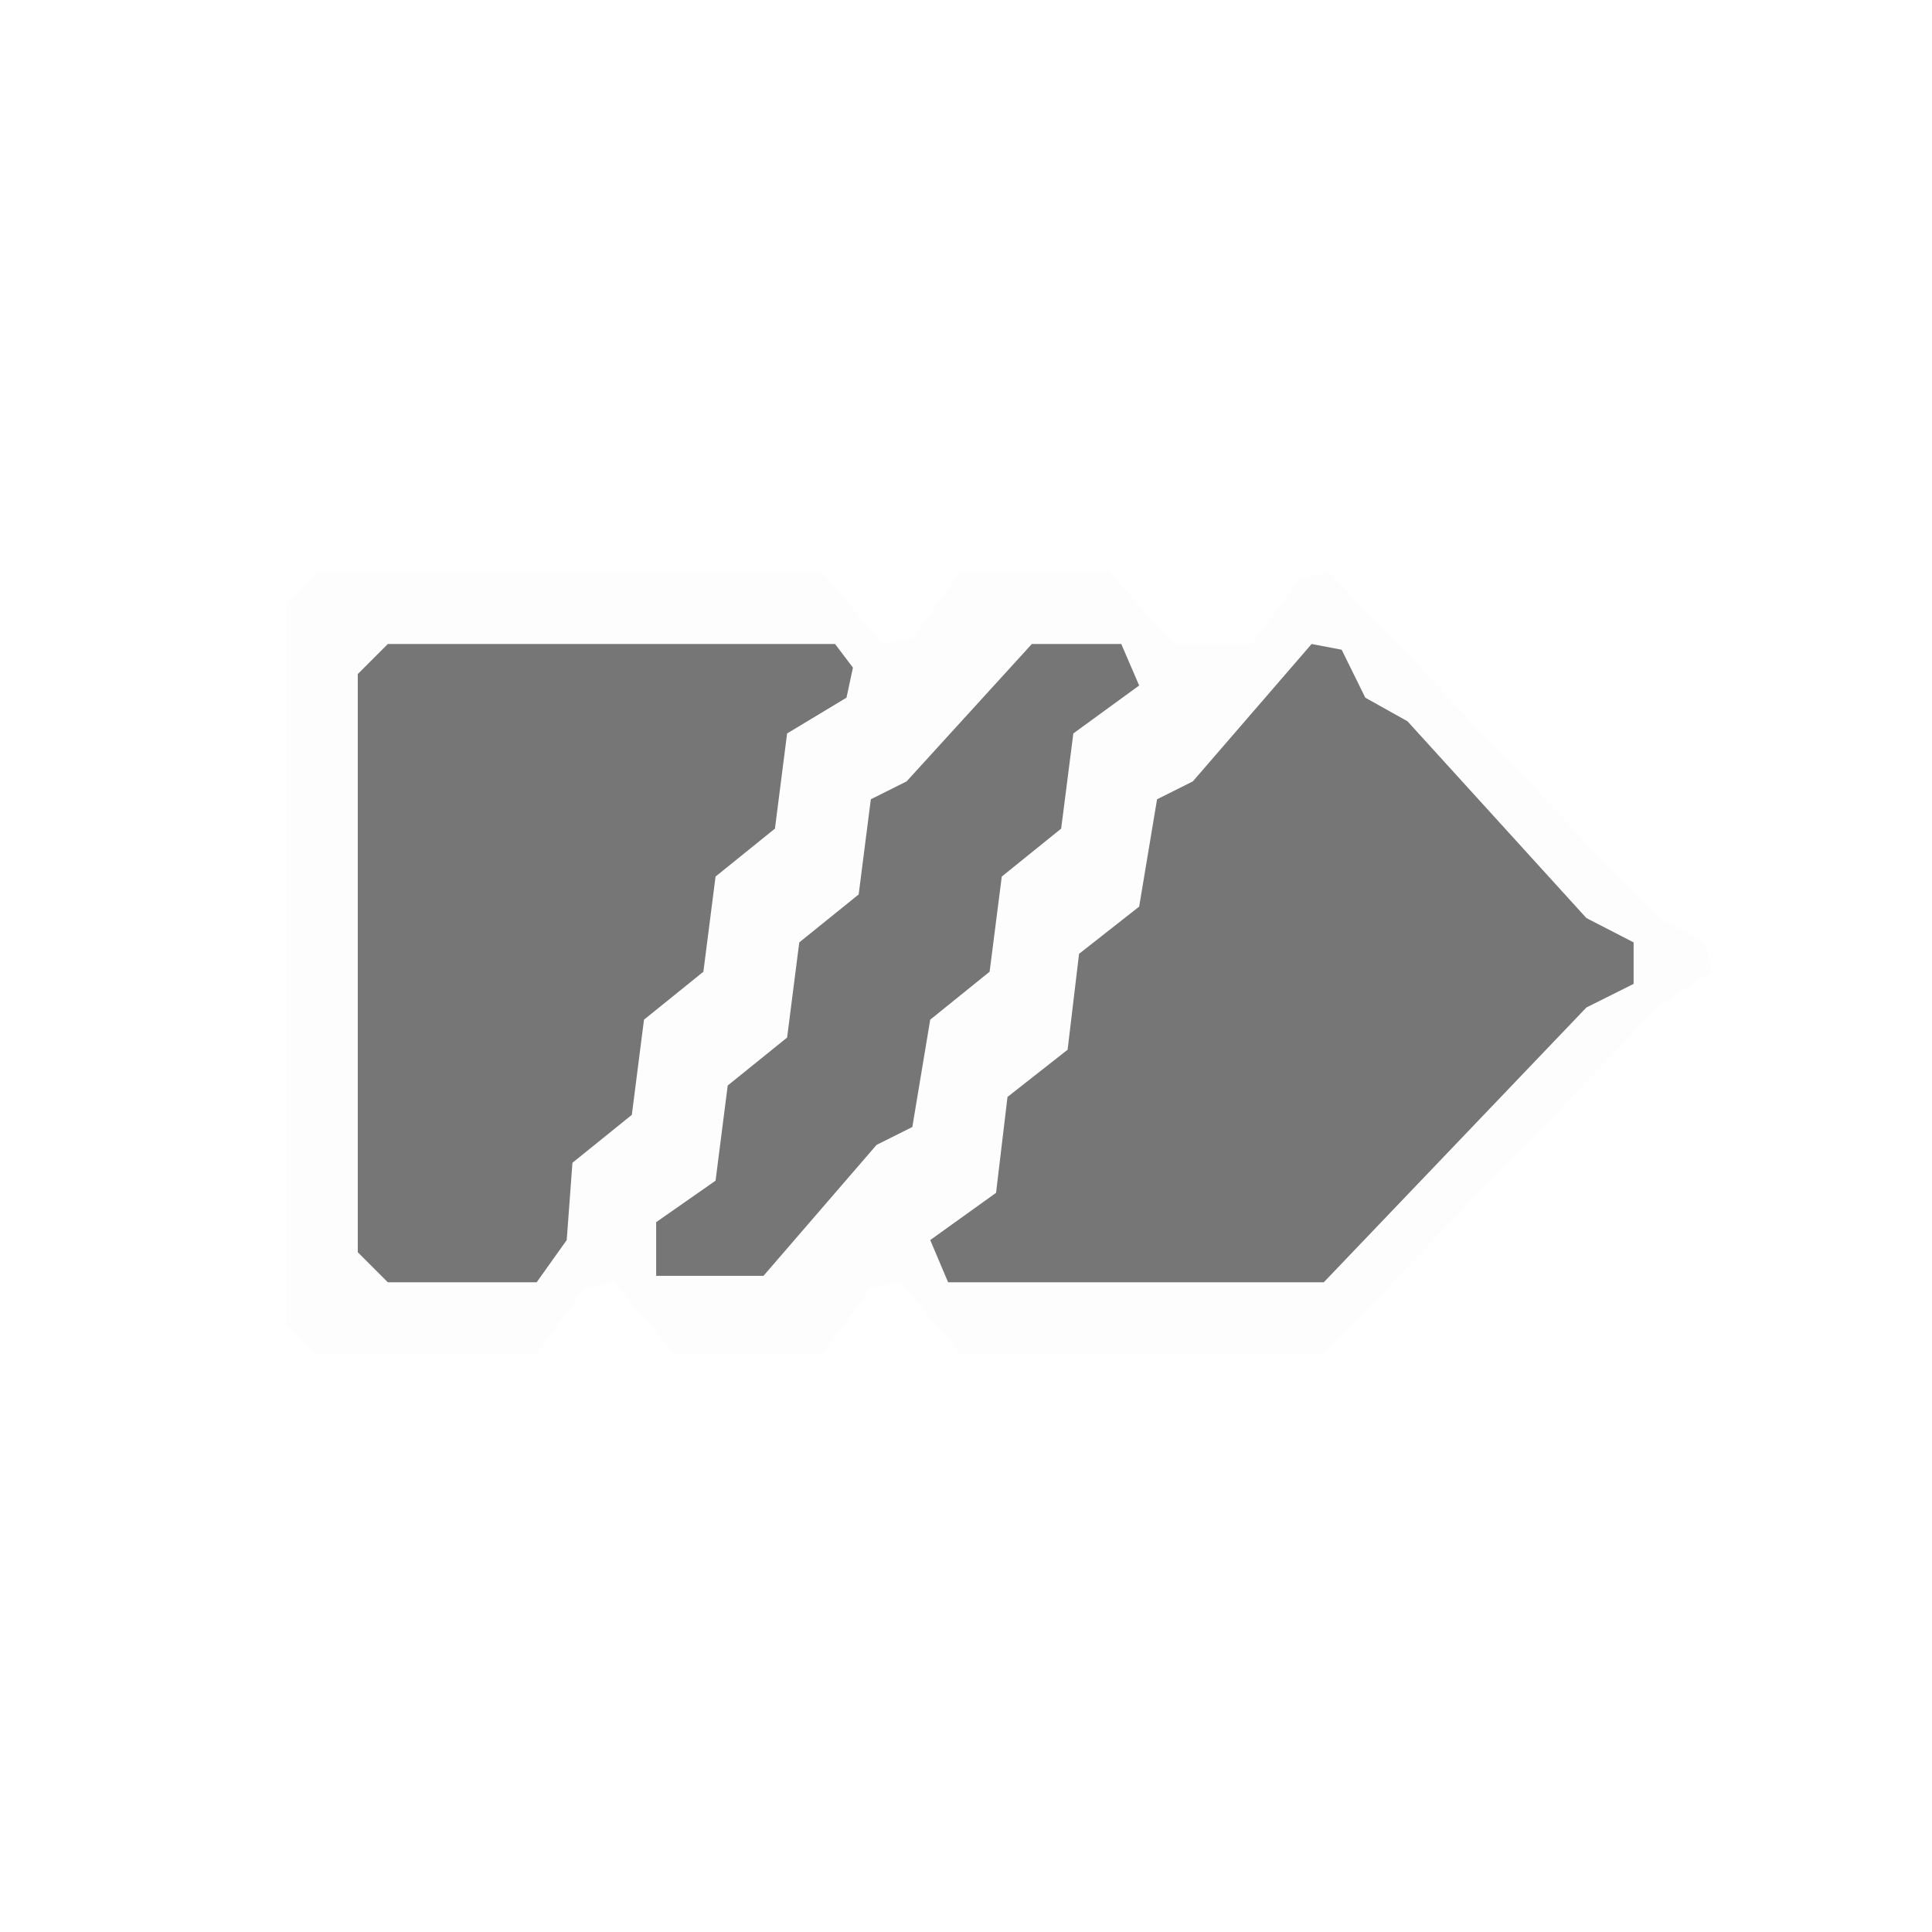
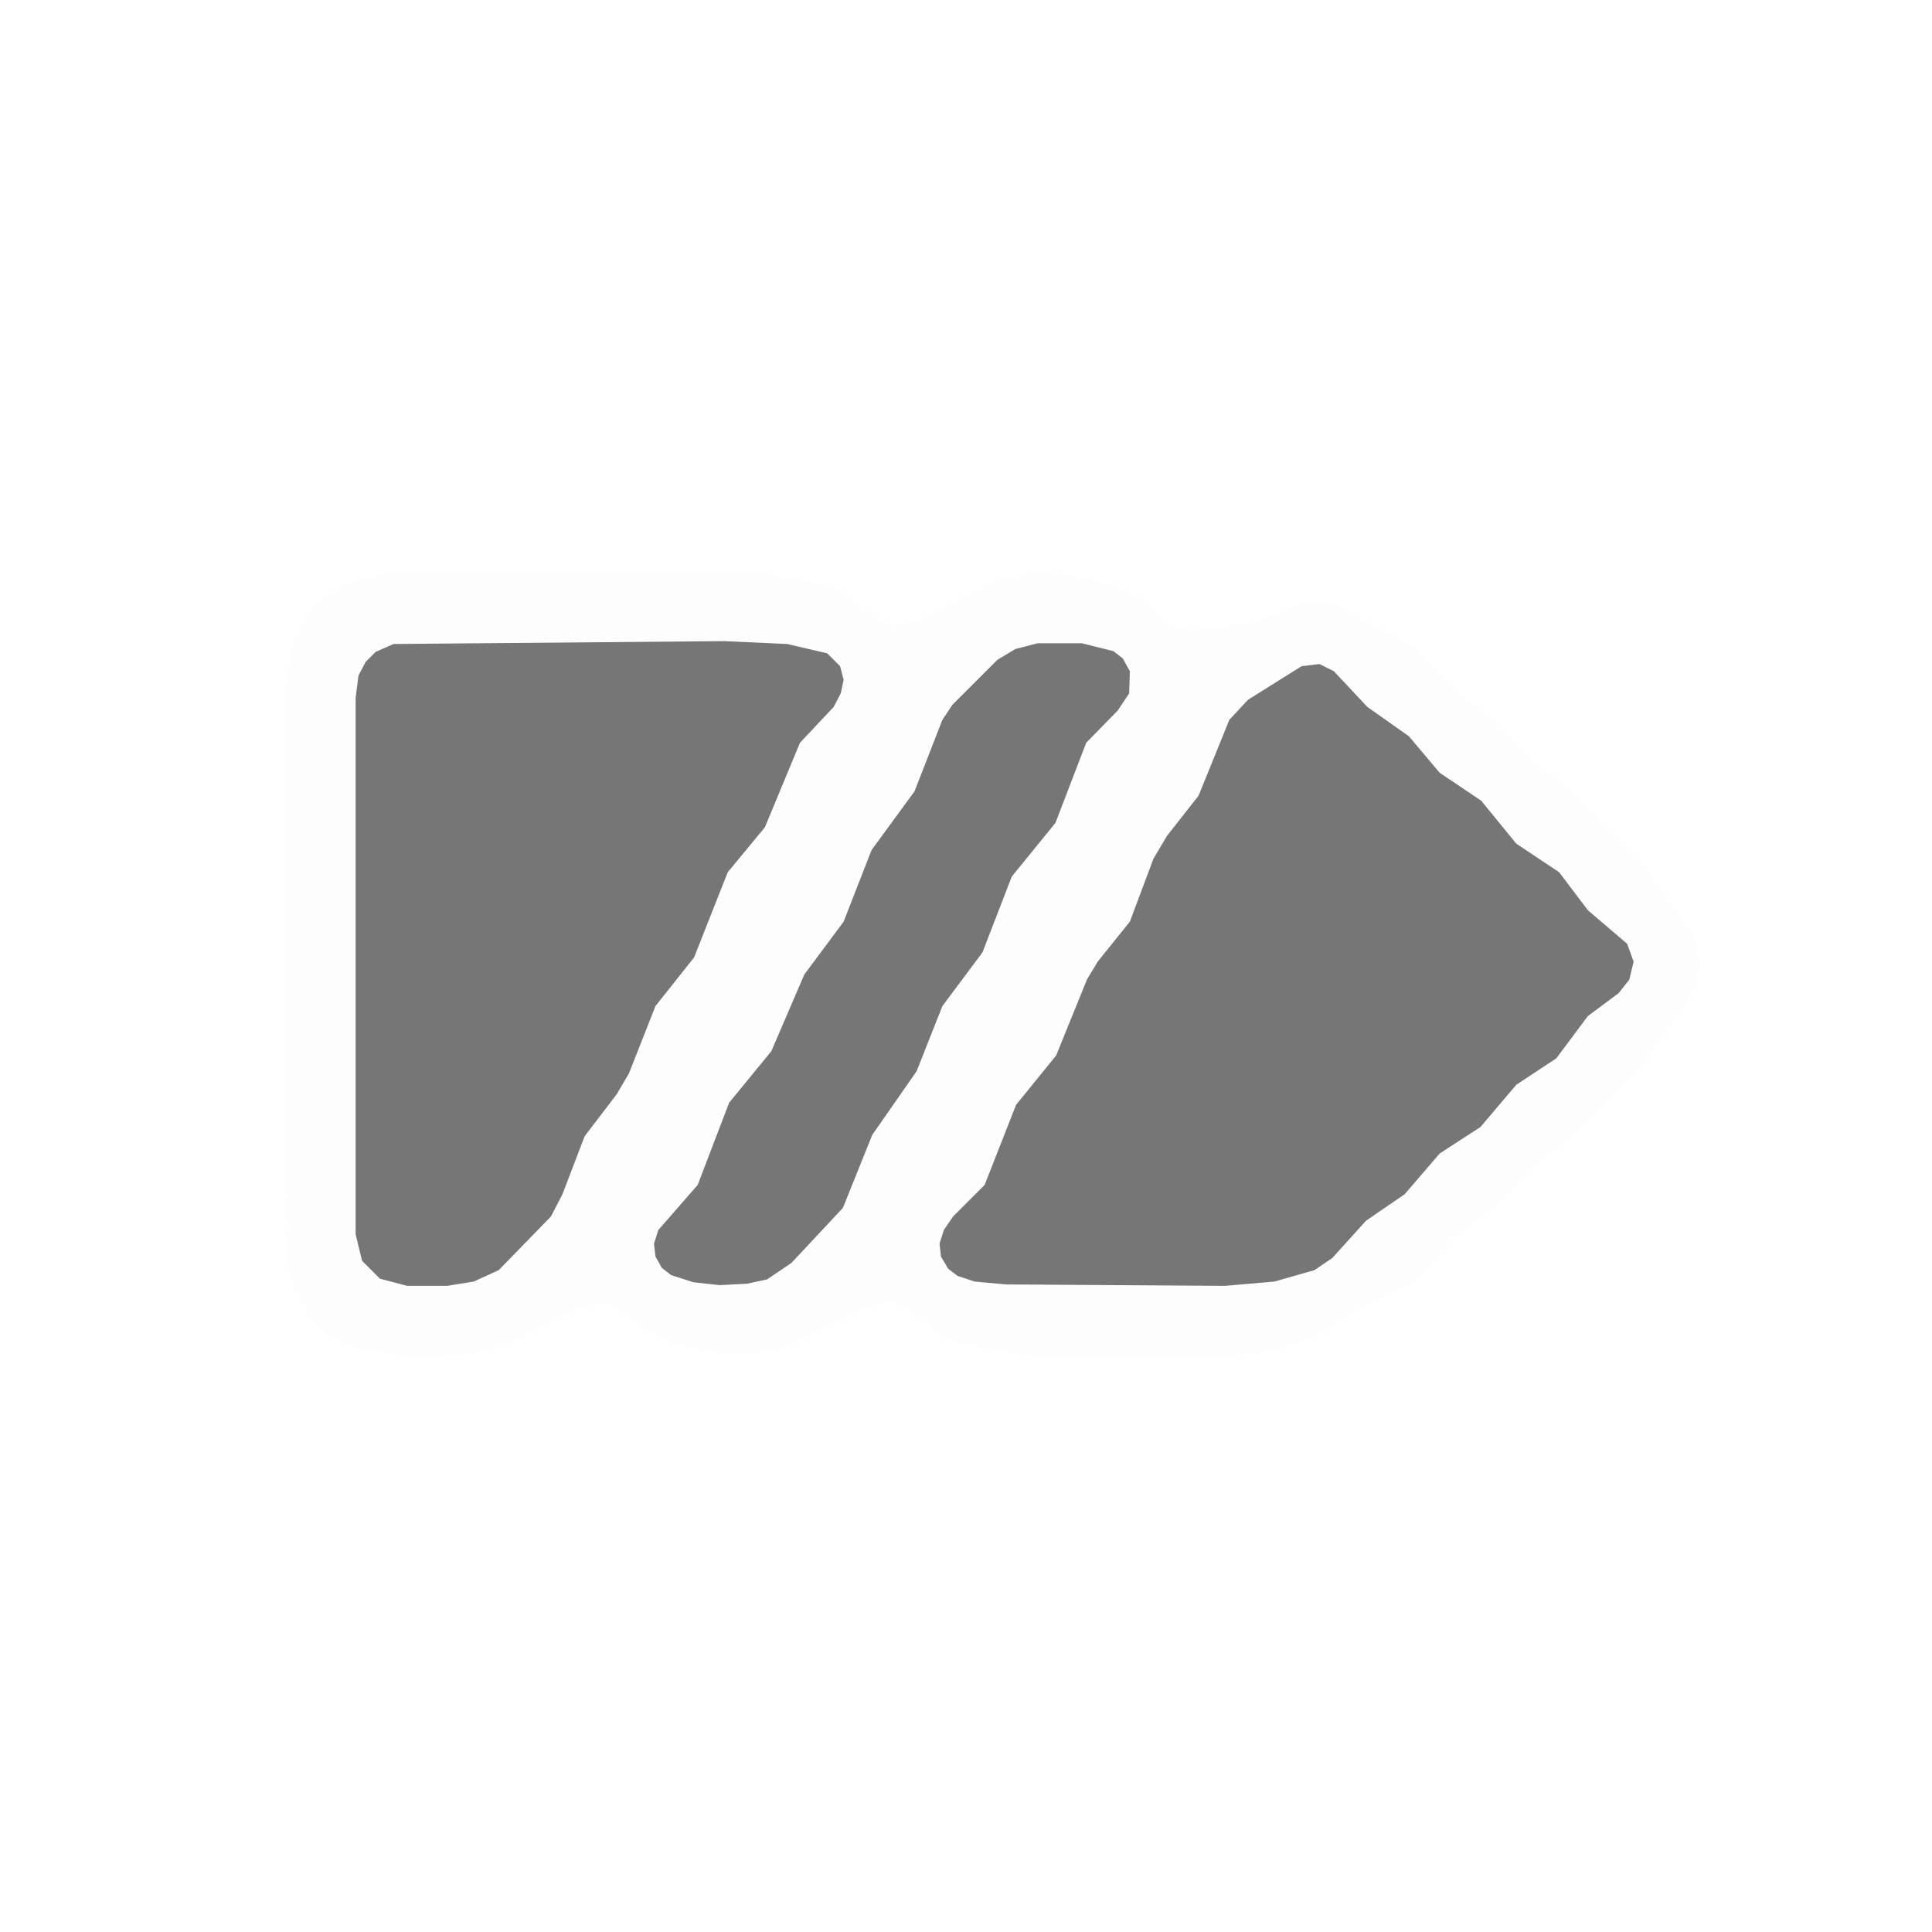
<svg xmlns="http://www.w3.org/2000/svg" width="27" height="27" viewBox="0 0 27 27">
-   <path d="M4.42 8.00L11.50 8.00L12.33 9.00L12.75 8.92L13.42 8.00L15.50 8.00L16.42 9.00L17.50 9.00L18.17 8.08L18.58 8.00L23.17 12.83L23.83 13.17L23.92 13.58L23.17 14.08L18.50 18.92L13.42 18.92L12.58 17.92L12.17 18.00L11.50 18.92L9.42 18.92L8.58 17.92L8.17 18.00L7.50 18.92L4.42 18.92L4.00 18.50L4.00 8.42Z" fill="#f6f6f6" fill-rule="evenodd" fill-opacity="0.308" />
-   <path d="M5.42 9.00L11.67 9.00L11.92 9.33L11.83 9.75L11.00 10.25L10.83 11.58L10.00 12.25L9.83 13.58L9.00 14.25L8.83 15.58L8.00 16.25L7.92 17.33L7.50 17.92L5.42 17.92L5.00 17.50L5.00 9.42ZM14.42 9.00L15.67 9.00L15.92 9.58L15.00 10.25L14.83 11.58L14.00 12.25L13.83 13.58L13.00 14.25L12.75 15.75L12.25 16.00L10.67 17.83L9.17 17.83L9.17 17.08L10.00 16.50L10.17 15.17L11.00 14.50L11.17 13.17L12.00 12.50L12.17 11.17L12.67 10.92ZM18.33 9.00L18.75 9.08L19.08 9.75L19.67 10.08L22.17 12.83L22.83 13.17L22.83 13.75L22.17 14.08L18.50 17.92L13.25 17.92L13.00 17.33L13.92 16.67L14.08 15.33L14.92 14.67L15.08 13.33L15.92 12.67L16.17 11.17L16.67 10.92Z" fill="#010101" fill-rule="evenodd" fill-opacity="0.533" />
+   <path d="M5.44 8.00L4.81 8.16L4.38 8.46L4.09 9.00L3.98 9.69L3.99 17.44L4.09 17.94L4.31 18.39L4.56 18.64L5.00 18.85L5.75 18.96L6.62 18.92L7.17 18.75L8.12 18.27L8.44 18.21L8.62 18.27L9.09 18.62L9.38 18.77L10.06 18.91L10.56 18.93L11.02 18.81L12.12 18.26L12.44 18.19L12.69 18.28L13.06 18.60L13.31 18.74L14.12 18.92L14.75 18.96L17.12 18.96L17.88 18.87L18.47 18.62L18.94 18.31L19.62 17.99L19.88 17.82L20.31 17.30L20.94 16.83L21.38 16.34L21.96 15.88L22.88 14.97L23.56 14.03L23.71 13.75L23.76 13.44L23.66 13.06L22.88 11.97L21.96 11.06L21.38 10.60L20.94 10.11L20.31 9.64L19.81 9.07L18.56 8.40L18.25 8.41L17.50 8.71L16.62 8.81L16.38 8.74L15.88 8.33L15.60 8.19L15.00 8.04L14.44 8.00L13.91 8.12L12.81 8.68L12.50 8.75L12.25 8.65L11.88 8.34L11.62 8.20L10.69 8.01Z" fill="#f6f6f6" fill-rule="evenodd" fill-opacity="0.308" />
+   <path d="M5.50 9.00L5.25 9.11L5.11 9.25L5.01 9.44L4.97 9.75L4.97 17.25L5.06 17.62L5.31 17.87L5.69 17.97L6.25 17.97L6.62 17.91L6.97 17.75L7.70 17.00L7.86 16.69L8.17 15.88L8.62 15.29L8.79 15.00L9.16 14.06L9.70 13.38L10.17 12.19L10.69 11.56L11.18 10.38L11.65 9.88L11.75 9.69L11.79 9.50L11.74 9.31L11.56 9.13L11.00 9.00L10.12 8.96ZM14.50 8.99L14.19 9.07L13.94 9.22L13.31 9.85L13.17 10.06L12.78 11.06L12.18 11.88L11.79 12.88L11.24 13.62L10.78 14.69L10.19 15.41L9.75 16.56L9.20 17.19L9.14 17.38L9.16 17.56L9.25 17.72L9.38 17.82L9.69 17.92L10.06 17.96L10.44 17.94L10.72 17.88L11.06 17.65L11.78 16.88L12.19 15.86L12.81 14.97L13.17 14.06L13.73 13.31L14.14 12.25L14.75 11.50L15.18 10.38L15.62 9.93L15.78 9.69L15.79 9.38L15.69 9.20L15.56 9.10L15.12 8.99ZM18.19 9.31L17.44 9.78L17.18 10.06L16.75 11.12L16.31 11.68L16.12 12.00L15.79 12.88L15.34 13.44L15.19 13.69L14.76 14.75L14.20 15.44L13.76 16.56L13.32 17.00L13.19 17.19L13.13 17.38L13.15 17.56L13.25 17.73L13.38 17.83L13.62 17.91L14.06 17.95L17.12 17.97L17.81 17.91L18.37 17.75L18.62 17.58L19.09 17.06L19.63 16.69L20.12 16.12L20.69 15.75L21.19 15.16L21.75 14.79L22.19 14.20L22.62 13.88L22.77 13.69L22.83 13.44L22.74 13.19L22.19 12.72L21.79 12.19L21.19 11.79L20.70 11.19L20.12 10.80L19.69 10.29L19.11 9.88L18.64 9.38L18.44 9.28Z" fill="#010101" fill-rule="evenodd" fill-opacity="0.533" />
</svg>
